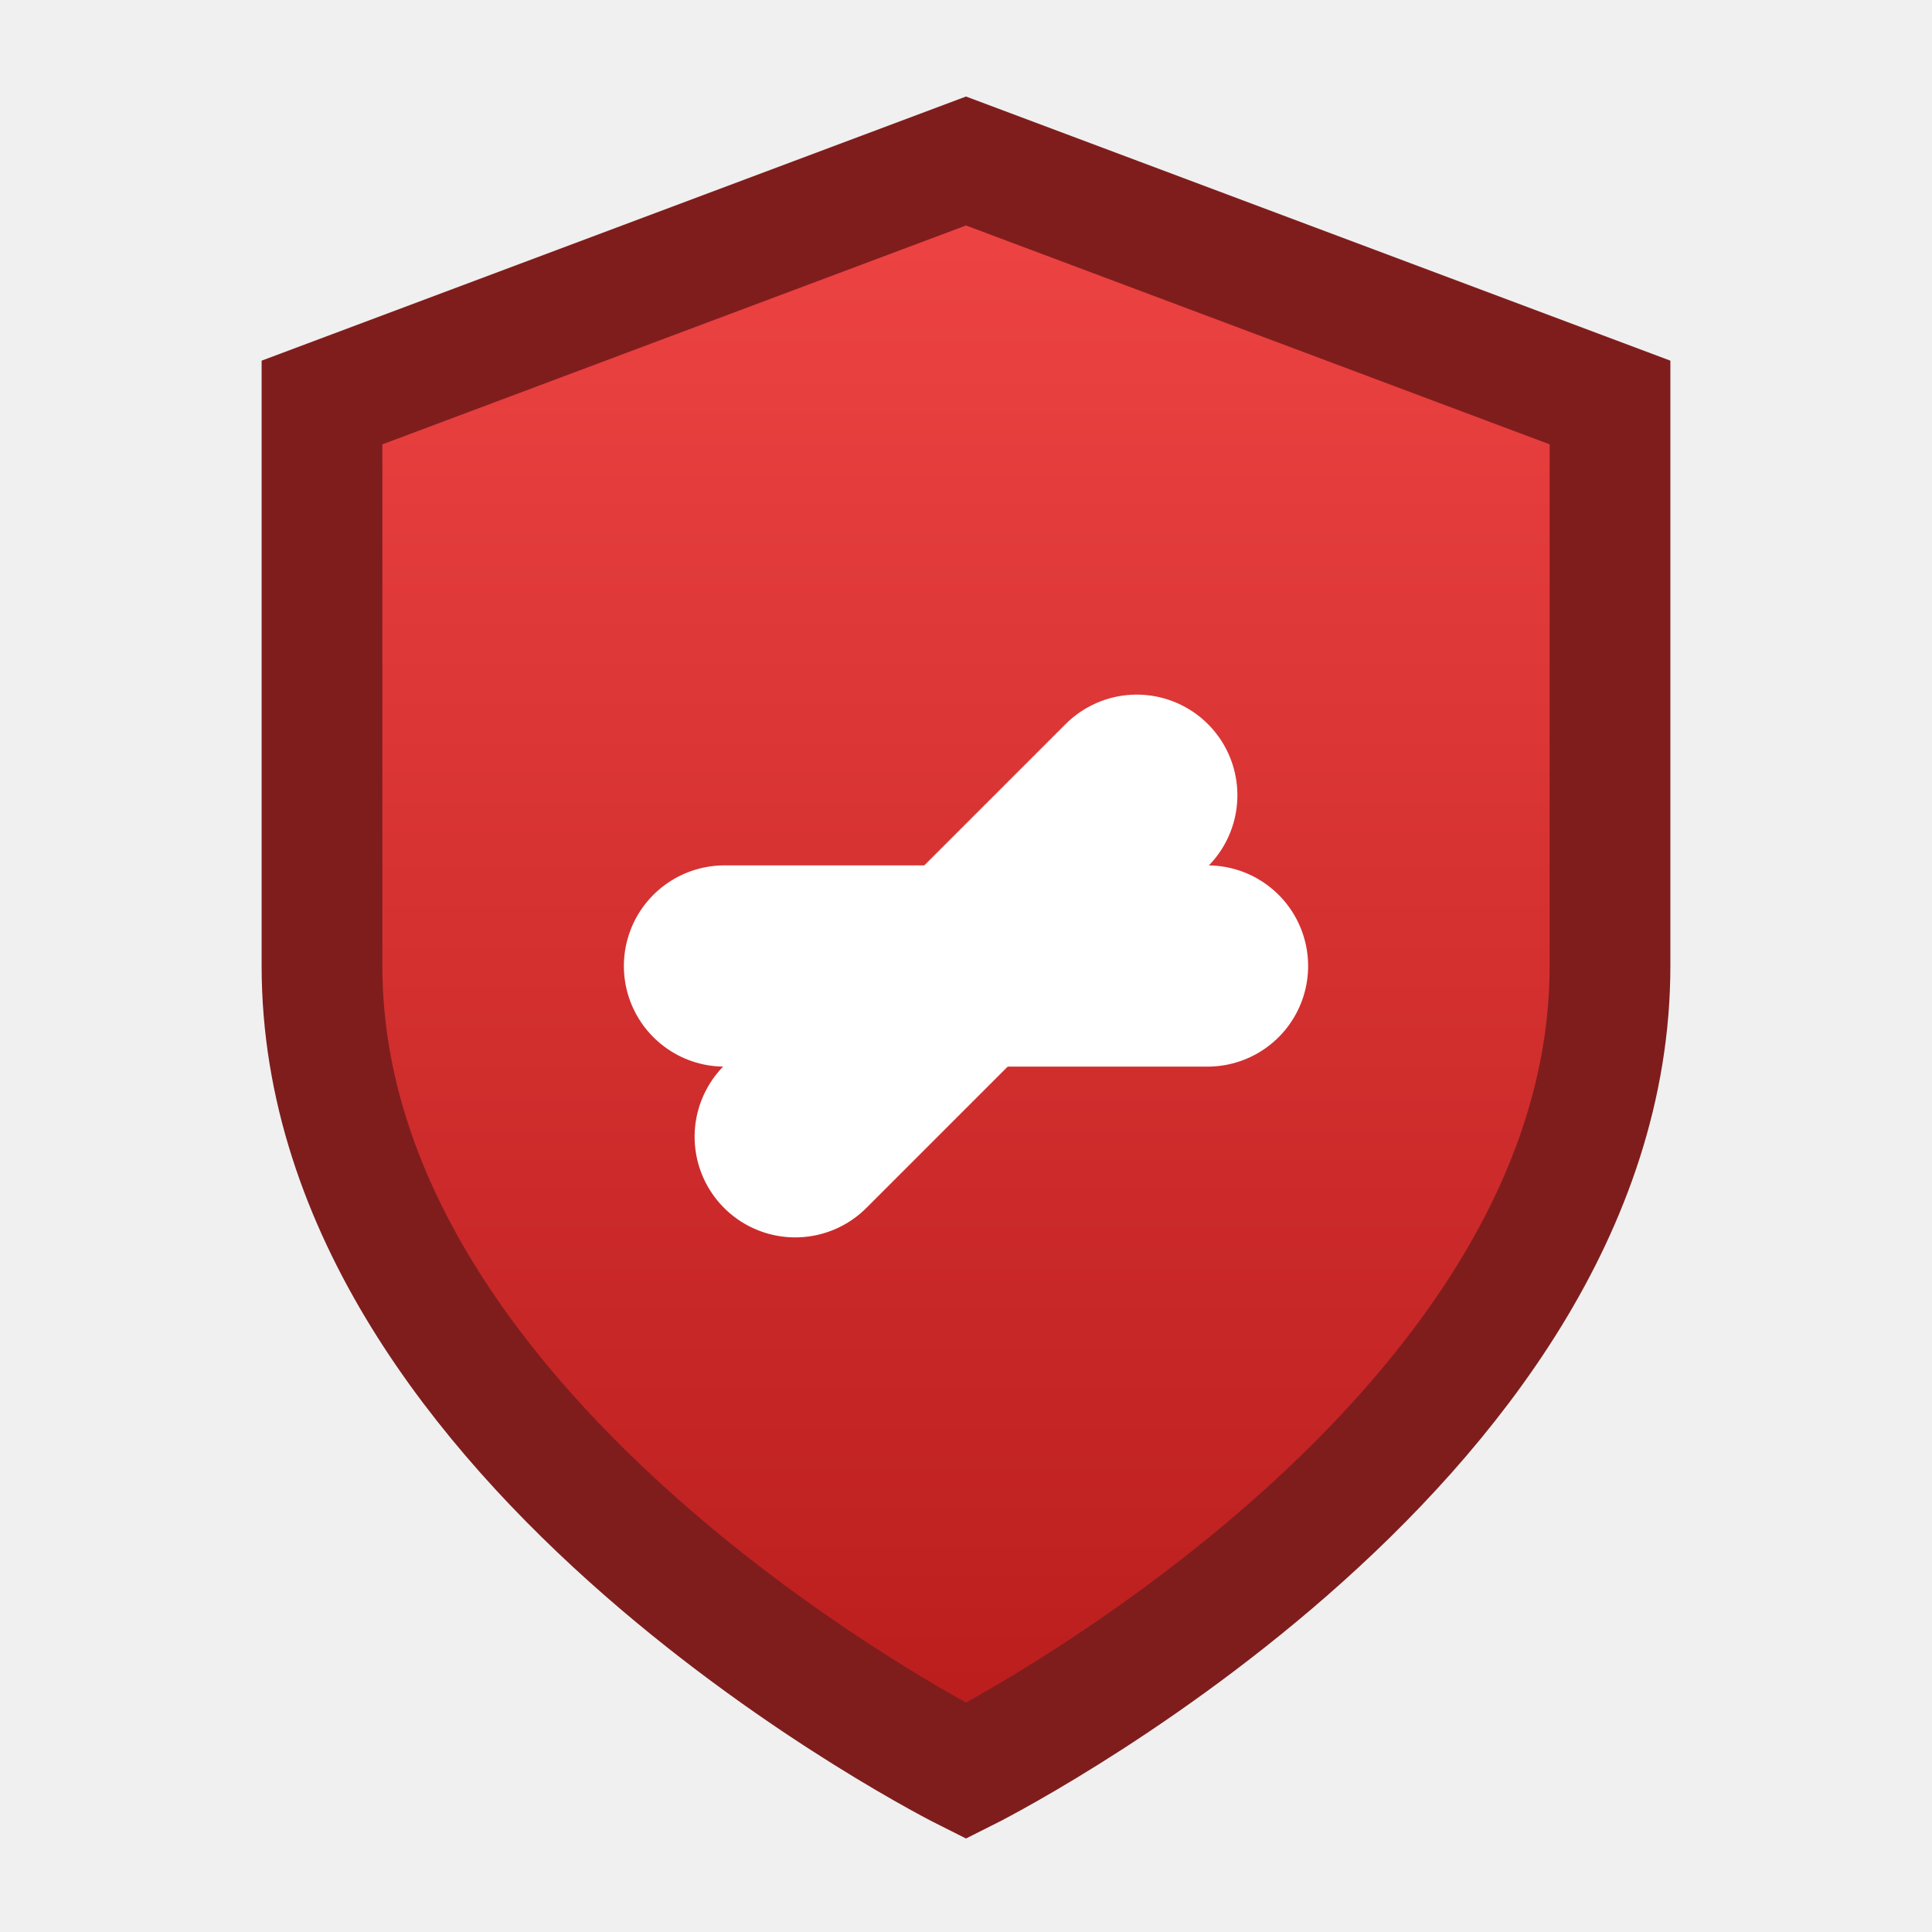
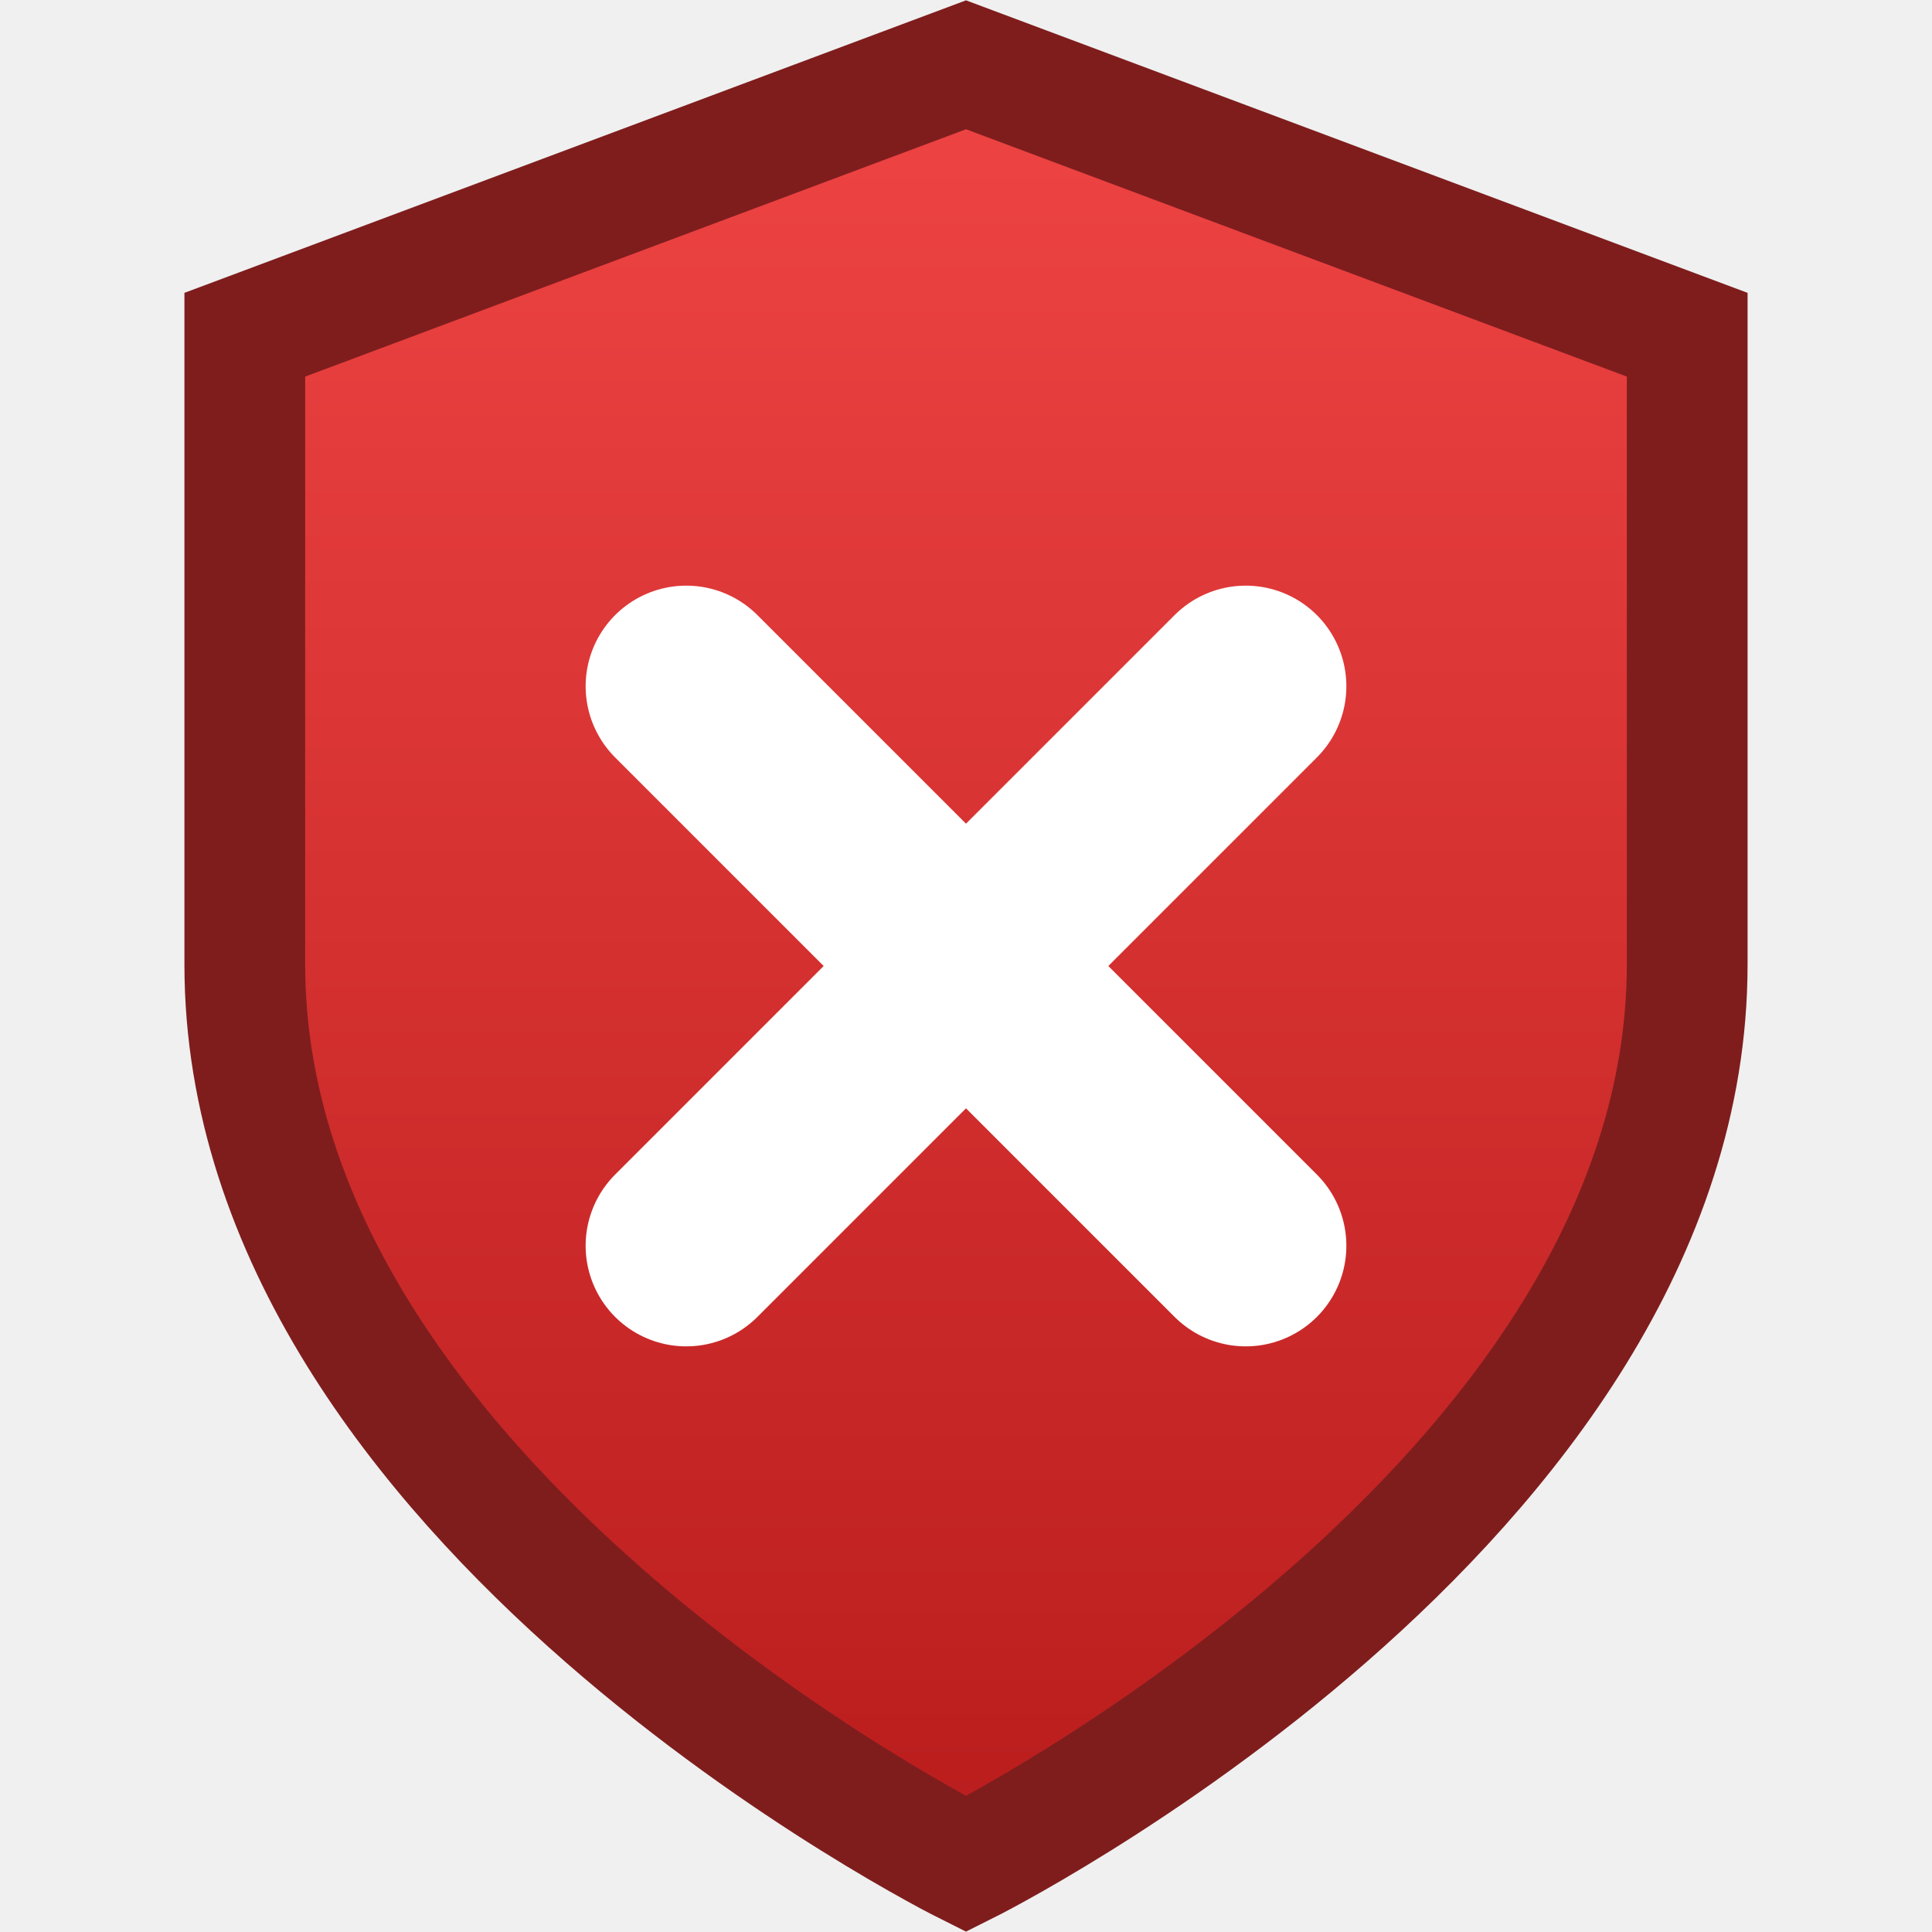
- <svg xmlns="http://www.w3.org/2000/svg" viewBox="0 0 24 24" fill="none">
-   <defs>
-     <linearGradient id="blockGrad" x1="12" y1="2" x2="12" y2="22" gradientUnits="userSpaceOnUse">
-       <stop offset="0%" stop-color="#ef4444" />
-       <stop offset="100%" stop-color="#b91c1c" />
+ <svg xmlns="http://www.w3.org/2000/svg" viewBox="0 0 24 24" fill="none" version="1.1" id="svg4">
+   <defs id="defs2">
+     <linearGradient id="blockGrad" x1="12" y1="2" x2="12" y2="22" gradientUnits="userSpaceOnUse" gradientTransform="matrix(1.119819,0,0,1.117604,-1.437825,-1.429947)">
+       <stop offset="0%" stop-color="#ef4444" id="stop1" />
+       <stop offset="100%" stop-color="#b91c1c" id="stop2" />
    </linearGradient>
  </defs>
-   <path d="M12 22s8-4 8-10V5l-8-3-8 3v7c0 6 8 10 8 10z" fill="url(#blockGrad)" stroke="#7f1d1d" stroke-width="1.5" />
-   <path d="M9 12l6 0" stroke="#ffffff" stroke-width="2.5" stroke-linecap="round" />
-   <path d="M12 9l0 6" stroke="#ffffff" stroke-width="2.5" stroke-linecap="round" transform="rotate(45 12 12)" />
+   <path d="m 12,23.157 c 0,0 8.959,-4.47 8.959,-11.176 V 4.158 L 12,0.805 3.041,4.158 V 11.981 C 3.041,18.687 12,23.157 12,23.157 Z" fill="url(#blockGrad)" stroke="#7f1d1d" stroke-width="1.5" id="path2" style="fill:url(#blockGrad)" />
+   <path d="M 8.525,8.525 15.475,15.475" stroke="#ffffff" stroke-width="2.5" stroke-linecap="round" id="path3" />
+   <path d="M 15.475,8.525 8.525,15.475" stroke="#ffffff" stroke-width="2.5" stroke-linecap="round" id="path4" />
</svg>
